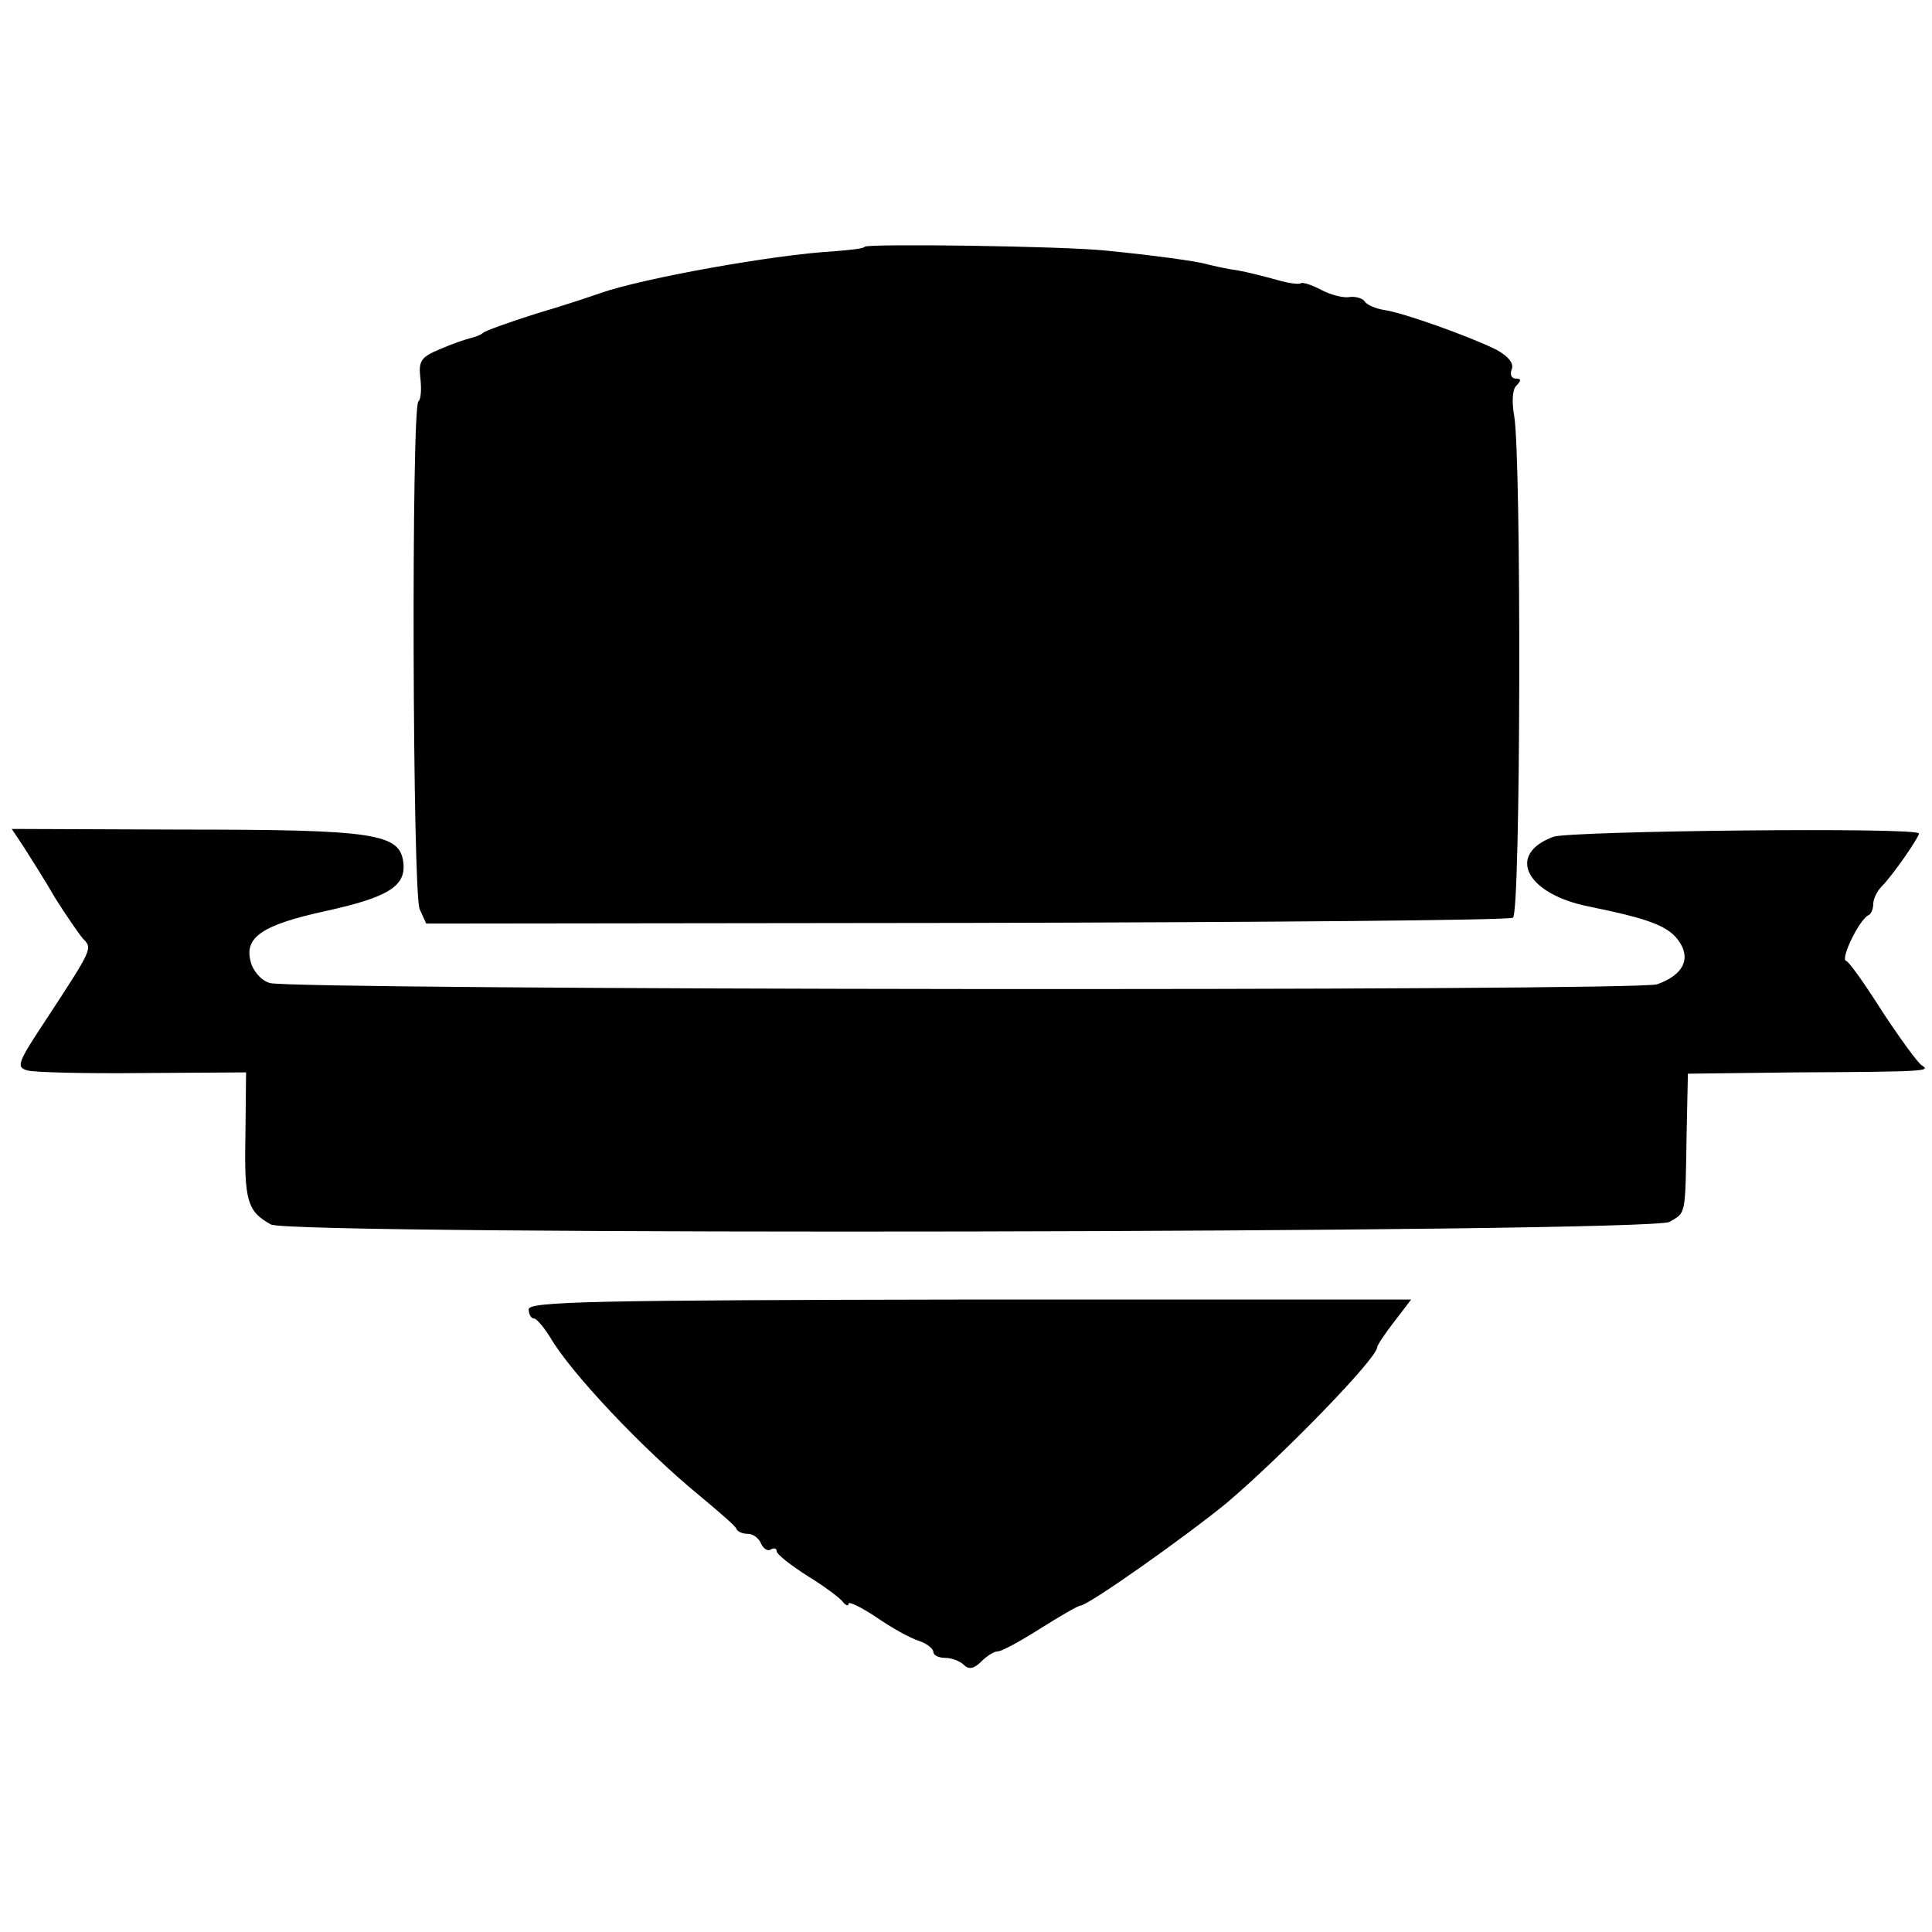
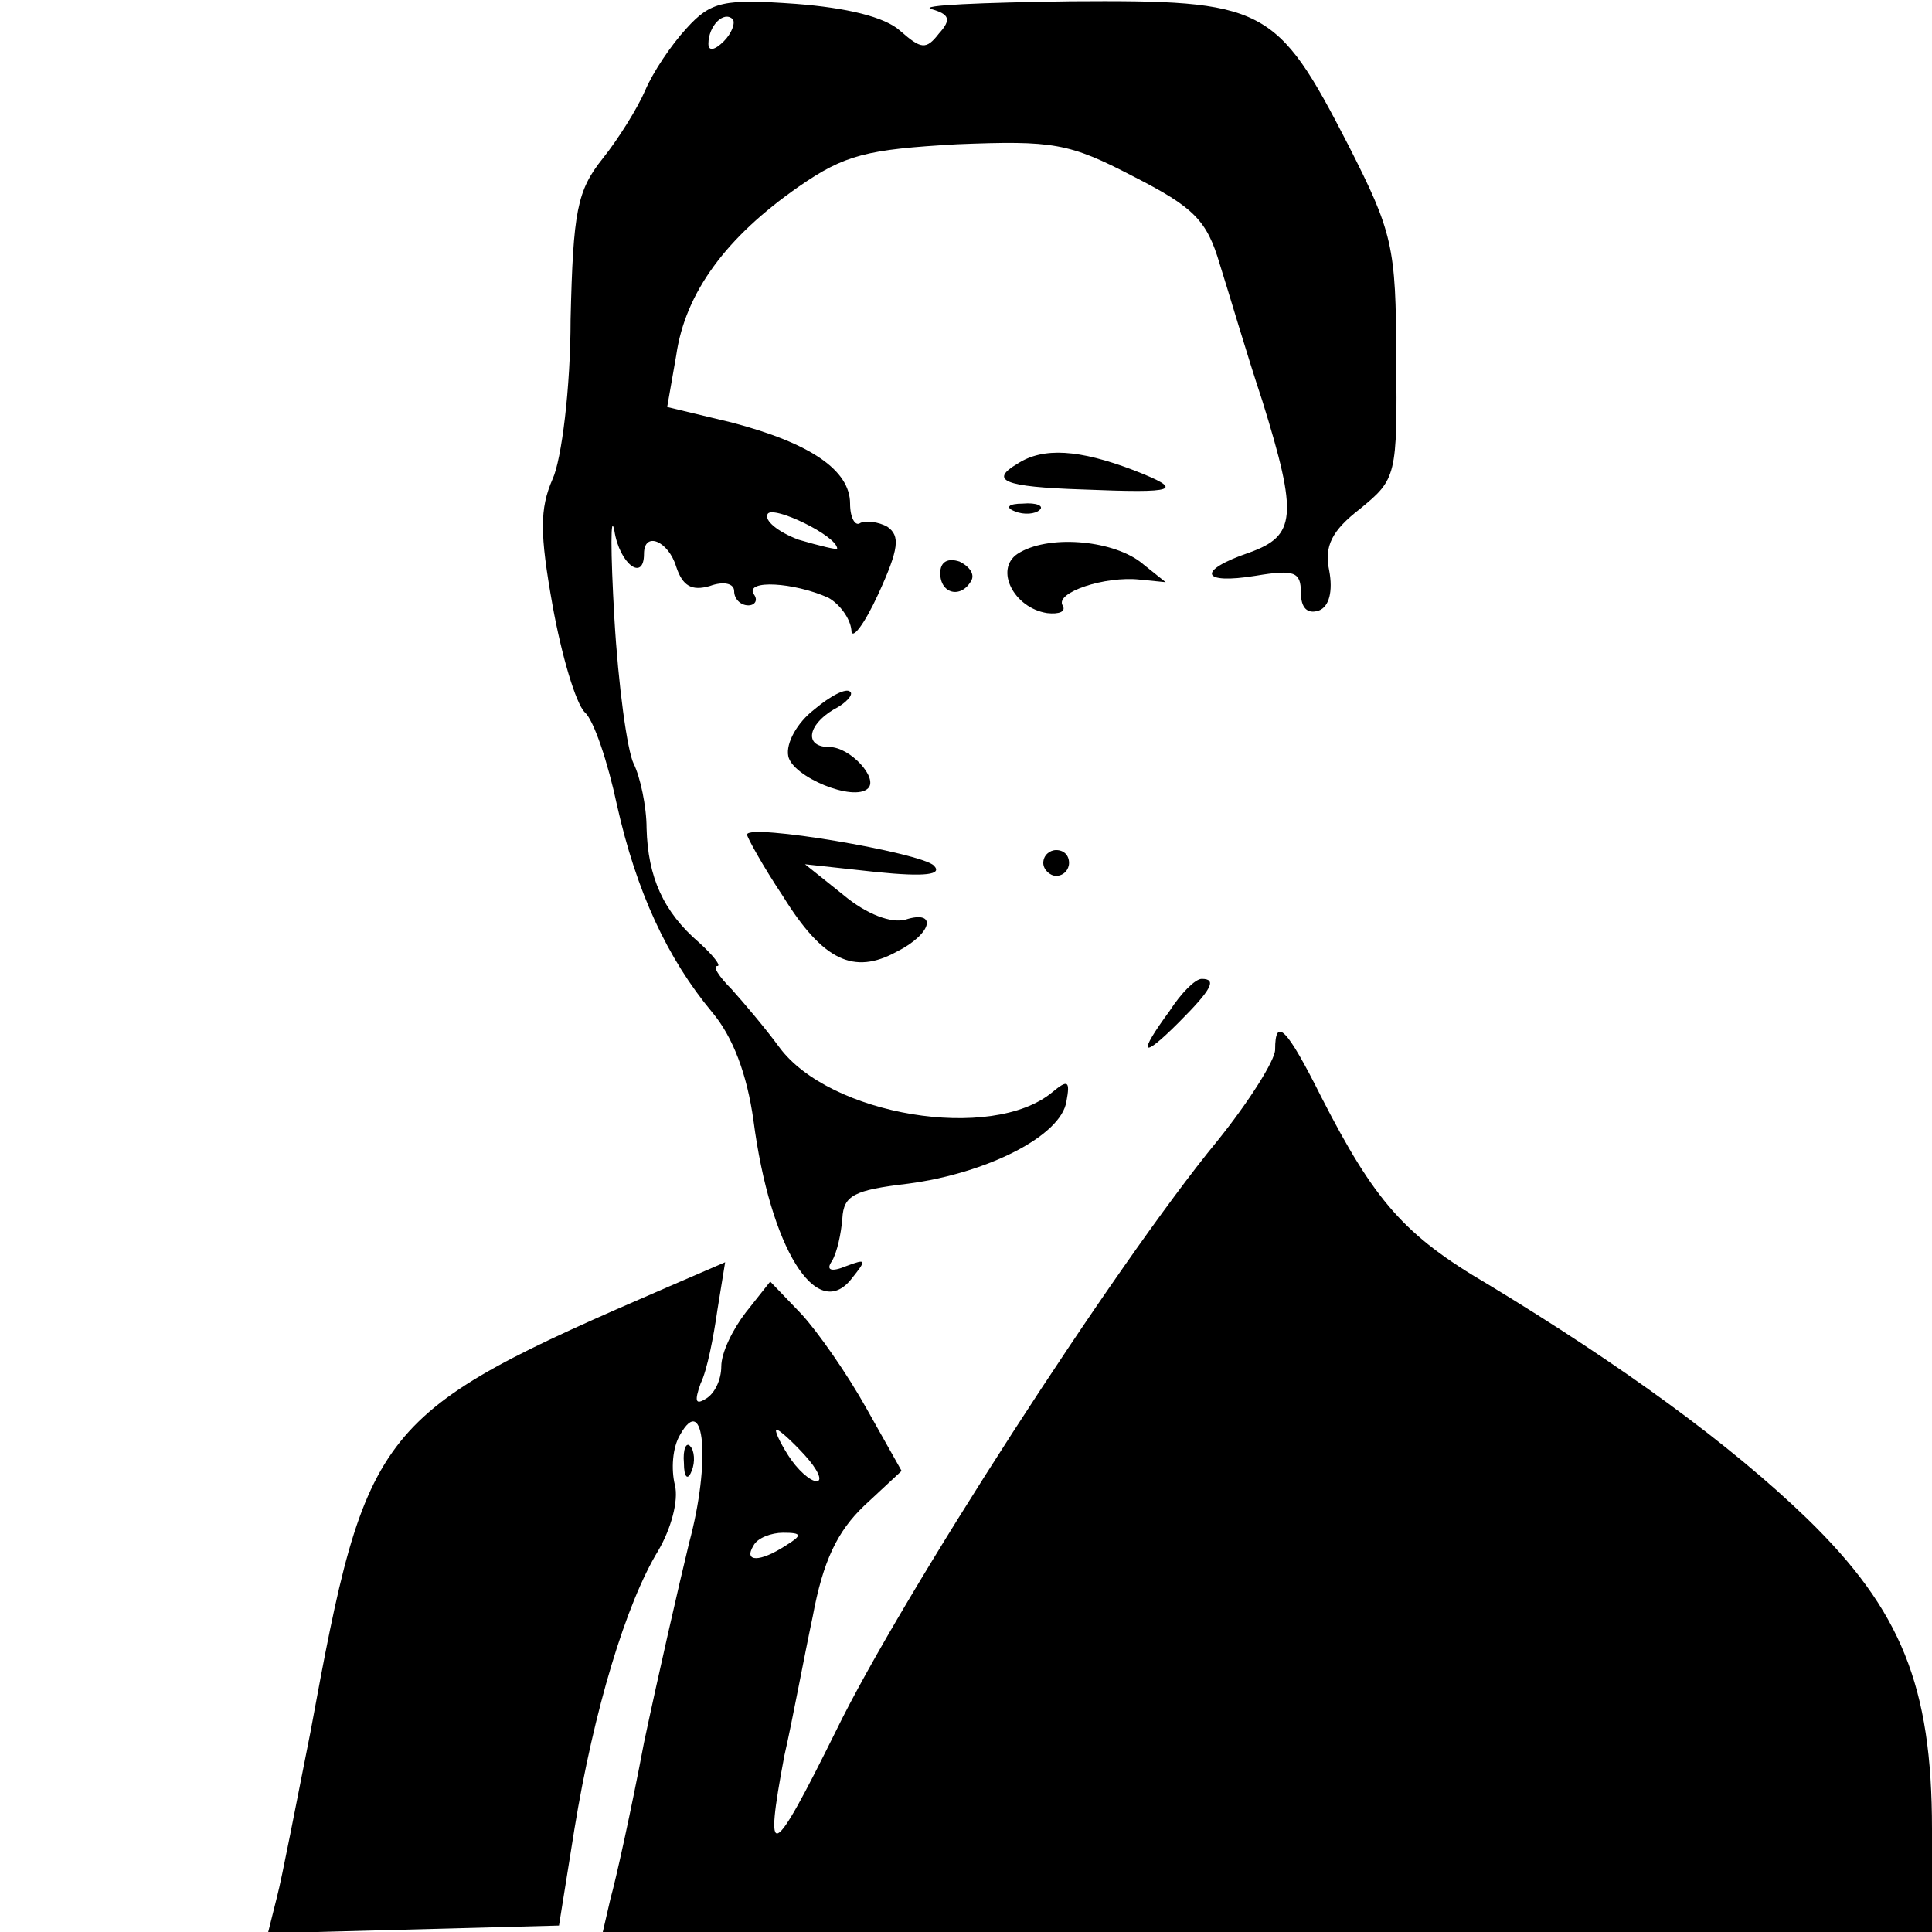
- <svg xmlns="http://www.w3.org/2000/svg" version="1.0" width="296pt" height="296pt" viewBox="0 0 296 296" preserveAspectRatio="xMidYMid meet">
-   <g transform="translate(0,296) scale(0.1,-0.1)" fill="#000000" stroke="none">
-     <path d="M1325 2582 c-2 -3 -23 -5 -47 -7 -91 -5 -292 -41 -358 -64 -14 -5 -59 -20 -100 -32 -41 -13 -77 -26 -80 -29 -3 -3 -11 -6 -19 -8 -8 -2 -29 -9 -47 -17 -29 -12 -33 -18 -30 -44 2 -17 1 -33 -3 -36 -11 -11 -9 -755 2 -778 l10 -22 827 1 c455 1 832 4 838 8 12 7 13 702 2 768 -4 22 -3 41 3 47 8 8 8 11 -1 11 -6 0 -9 6 -6 14 4 9 -5 20 -23 30 -40 20 -143 57 -172 61 -13 2 -27 8 -30 13 -3 5 -14 8 -23 7 -9 -2 -29 3 -44 11 -15 8 -29 12 -31 10 -3 -2 -19 0 -36 5 -18 5 -45 12 -62 15 -16 2 -37 7 -45 9 -17 5 -84 14 -155 21 -65 7 -365 11 -370 6z" />
-     <path d="M36 1663 c10 -16 32 -50 48 -78 17 -27 37 -56 43 -63 15 -15 15 -15 -55 -122 -45 -68 -48 -75 -30 -80 10 -3 90 -5 177 -4 l158 1 -1 -98 c-2 -99 3 -115 39 -135 31 -17 2112 -13 2143 4 25 15 24 7 26 132 l2 95 164 2 c206 1 208 2 194 11 -6 4 -33 41 -60 82 -26 41 -51 77 -56 78 -8 4 21 64 35 70 4 2 7 10 7 17 0 8 6 20 13 27 17 17 57 75 57 81 0 10 -534 4 -560 -5 -73 -27 -42 -88 55 -107 93 -19 122 -30 138 -54 18 -27 5 -51 -34 -65 -30 -11 -2095 -9 -2126 2 -13 4 -26 19 -29 33 -10 37 18 56 114 77 96 21 124 38 120 74 -5 45 -43 51 -337 51 l-263 1 18 -27z" />
-     <path d="M810 954 c0 -8 4 -14 8 -14 4 0 15 -13 25 -29 32 -55 142 -171 227 -241 30 -25 57 -48 58 -52 2 -5 10 -8 18 -8 8 0 17 -7 20 -15 4 -8 10 -12 15 -9 5 3 9 2 9 -3 0 -4 21 -21 48 -38 26 -16 50 -34 54 -40 4 -5 8 -6 8 -2 0 4 19 -5 43 -21 23 -16 52 -32 65 -36 12 -4 22 -12 22 -17 0 -5 8 -9 18 -9 10 0 23 -5 29 -11 7 -7 15 -6 26 5 9 9 20 16 26 16 6 0 35 16 65 35 30 19 58 35 61 35 12 0 159 104 224 157 85 72 231 222 231 239 0 3 12 21 26 39 l26 34 -676 0 c-578 -1 -676 -3 -676 -15z" />
+ <svg xmlns="http://www.w3.org/2000/svg" version="1.0" width="150pt" height="150pt" viewBox="0 0 150 150" preserveAspectRatio="xMidYMid meet">
+   <g transform="translate(0,150) scale(0.1,-0.1)" fill="#000000" stroke="none">
+     <path d="M533 1478 c-12 -13 -26 -34 -32 -48 -6 -14 -21 -38 -33 -53 -20 -25 -23 -41 -25 -125 0 -53 -7 -109 -14 -124 -10 -23 -10 -42 0 -98 7 -39 18 -76 25 -83 7 -6 18 -39 25 -72 15 -67 39 -119 74 -161 16 -19 27 -48 32 -84 13 -99 49 -157 76 -123 12 15 12 16 -4 10 -12 -5 -16 -3 -11 4 4 7 7 21 8 33 1 18 9 22 51 27 61 8 119 37 123 64 3 16 1 17 -11 7 -47 -39 -173 -18 -212 35 -11 15 -28 35 -37 45 -10 10 -15 18 -11 18 3 0 -3 8 -14 18 -28 24 -40 51 -41 89 0 17 -5 40 -10 50 -5 10 -12 61 -15 113 -3 52 -3 83 0 68 4 -26 23 -40 23 -18 0 18 19 10 25 -10 5 -15 12 -19 26 -15 11 4 19 2 19 -4 0 -6 5 -11 11 -11 5 0 8 4 4 9 -6 11 31 9 58 -3 9 -5 17 -16 18 -25 0 -9 10 4 21 28 16 35 17 45 7 52 -7 4 -17 5 -21 3 -4 -3 -8 4 -8 15 0 26 -31 47 -92 63 l-50 12 7 40 c7 49 39 92 95 131 36 25 53 29 123 33 75 3 87 1 137 -25 47 -24 57 -34 67 -68 7 -22 21 -70 33 -106 28 -90 26 -105 -10 -118 -41 -14 -38 -25 5 -18 30 5 35 3 35 -13 0 -12 5 -17 14 -14 8 3 11 15 8 31 -4 19 2 31 24 48 28 23 29 25 28 117 0 87 -3 98 -37 165 -56 109 -65 113 -216 112 -69 -1 -118 -3 -108 -6 14 -4 16 -8 6 -19 -10 -13 -14 -12 -30 2 -12 11 -42 18 -81 21 -56 4 -66 2 -85 -19z m29 -10 c-7 -7 -12 -8 -12 -2 0 14 12 26 19 19 2 -3 -1 -11 -7 -17z m88 -394 c0 -1 -13 2 -30 7 -16 6 -27 15 -24 20 4 7 54 -17 54 -27z" />
+     <path d="M790 1140 c-22 -13 -11 -18 50 -20 74 -3 81 -1 40 15 -42 16 -70 18 -90 5z" />
+     <path d="M788 1103 c7 -3 16 -2 19 1 4 3 -2 6 -13 5 -11 0 -14 -3 -6 -6z" />
+     <path d="M790 1070 c-18 -12 -3 -42 23 -46 9 -1 15 1 12 6 -6 10 33 23 60 20 l20 -2 -20 16 c-23 17 -72 21 -95 6z" />
+     <path d="M730 1055 c0 -16 16 -20 24 -6 3 5 -1 11 -9 15 -9 3 -15 0 -15 -9z" />
+     <path d="M632 949 c-13 -10 -22 -26 -20 -36 3 -16 51 -36 62 -25 8 8 -14 32 -30 32 -20 0 -17 17 3 29 10 5 16 12 13 14 -3 3 -15 -3 -28 -14z" />
+     <path d="M580 852 c0 -2 12 -24 28 -48 31 -50 55 -61 88 -43 28 14 32 33 7 25 -11 -3 -30 4 -48 19 l-30 24 55 -6 c39 -4 52 -2 45 5 -10 10 -145 33 -145 24z" />
+     <path d="M810 830 c0 -5 5 -10 10 -10 6 0 10 5 10 10 0 6 -4 10 -10 10 -5 0 -10 -4 -10 -10z" />
+     <path d="M908 715 c-25 -34 -22 -38 7 -9 26 26 30 34 18 34 -5 0 -16 -11 -25 -25z" />
+     <path d="M990 685 c0 -8 -20 -40 -45 -71 -79 -96 -246 -355 -296 -458 -50 -101 -56 -104 -40 -19 6 26 15 75 22 108 8 43 19 66 40 86 l29 27 -27 48 c-15 27 -38 60 -51 74 l-24 25 -19 -24 c-10 -13 -19 -31 -19 -42 0 -10 -5 -21 -12 -25 -8 -5 -9 -2 -4 12 5 10 10 36 13 57 l6 37 -44 -19 c-229 -99 -234 -107 -278 -346 -11 -55 -22 -113 -26 -128 l-7 -28 113 3 113 3 12 75 c15 92 40 175 65 216 10 17 16 39 13 51 -3 12 -2 29 4 39 19 34 24 -21 7 -84 -8 -33 -24 -103 -35 -155 -10 -53 -22 -107 -26 -121 l-6 -26 516 0 516 0 0 80 c0 111 -24 170 -97 241 -60 58 -144 119 -248 182 -65 38 -88 65 -129 145 -27 54 -36 63 -36 37z m-365 -315 c10 -11 14 -20 9 -20 -5 0 -15 9 -22 20 -7 11 -11 20 -9 20 2 0 12 -9 22 -20z m-15 -70 c-20 -13 -33 -13 -25 0 3 6 14 10 23 10 15 0 15 -2 2 -10z" />
+     <path d="M531 364 c0 -11 3 -14 6 -6 3 7 2 16 -1 19 -3 4 -6 -2 -5 -13z" />
  </g>
</svg>
